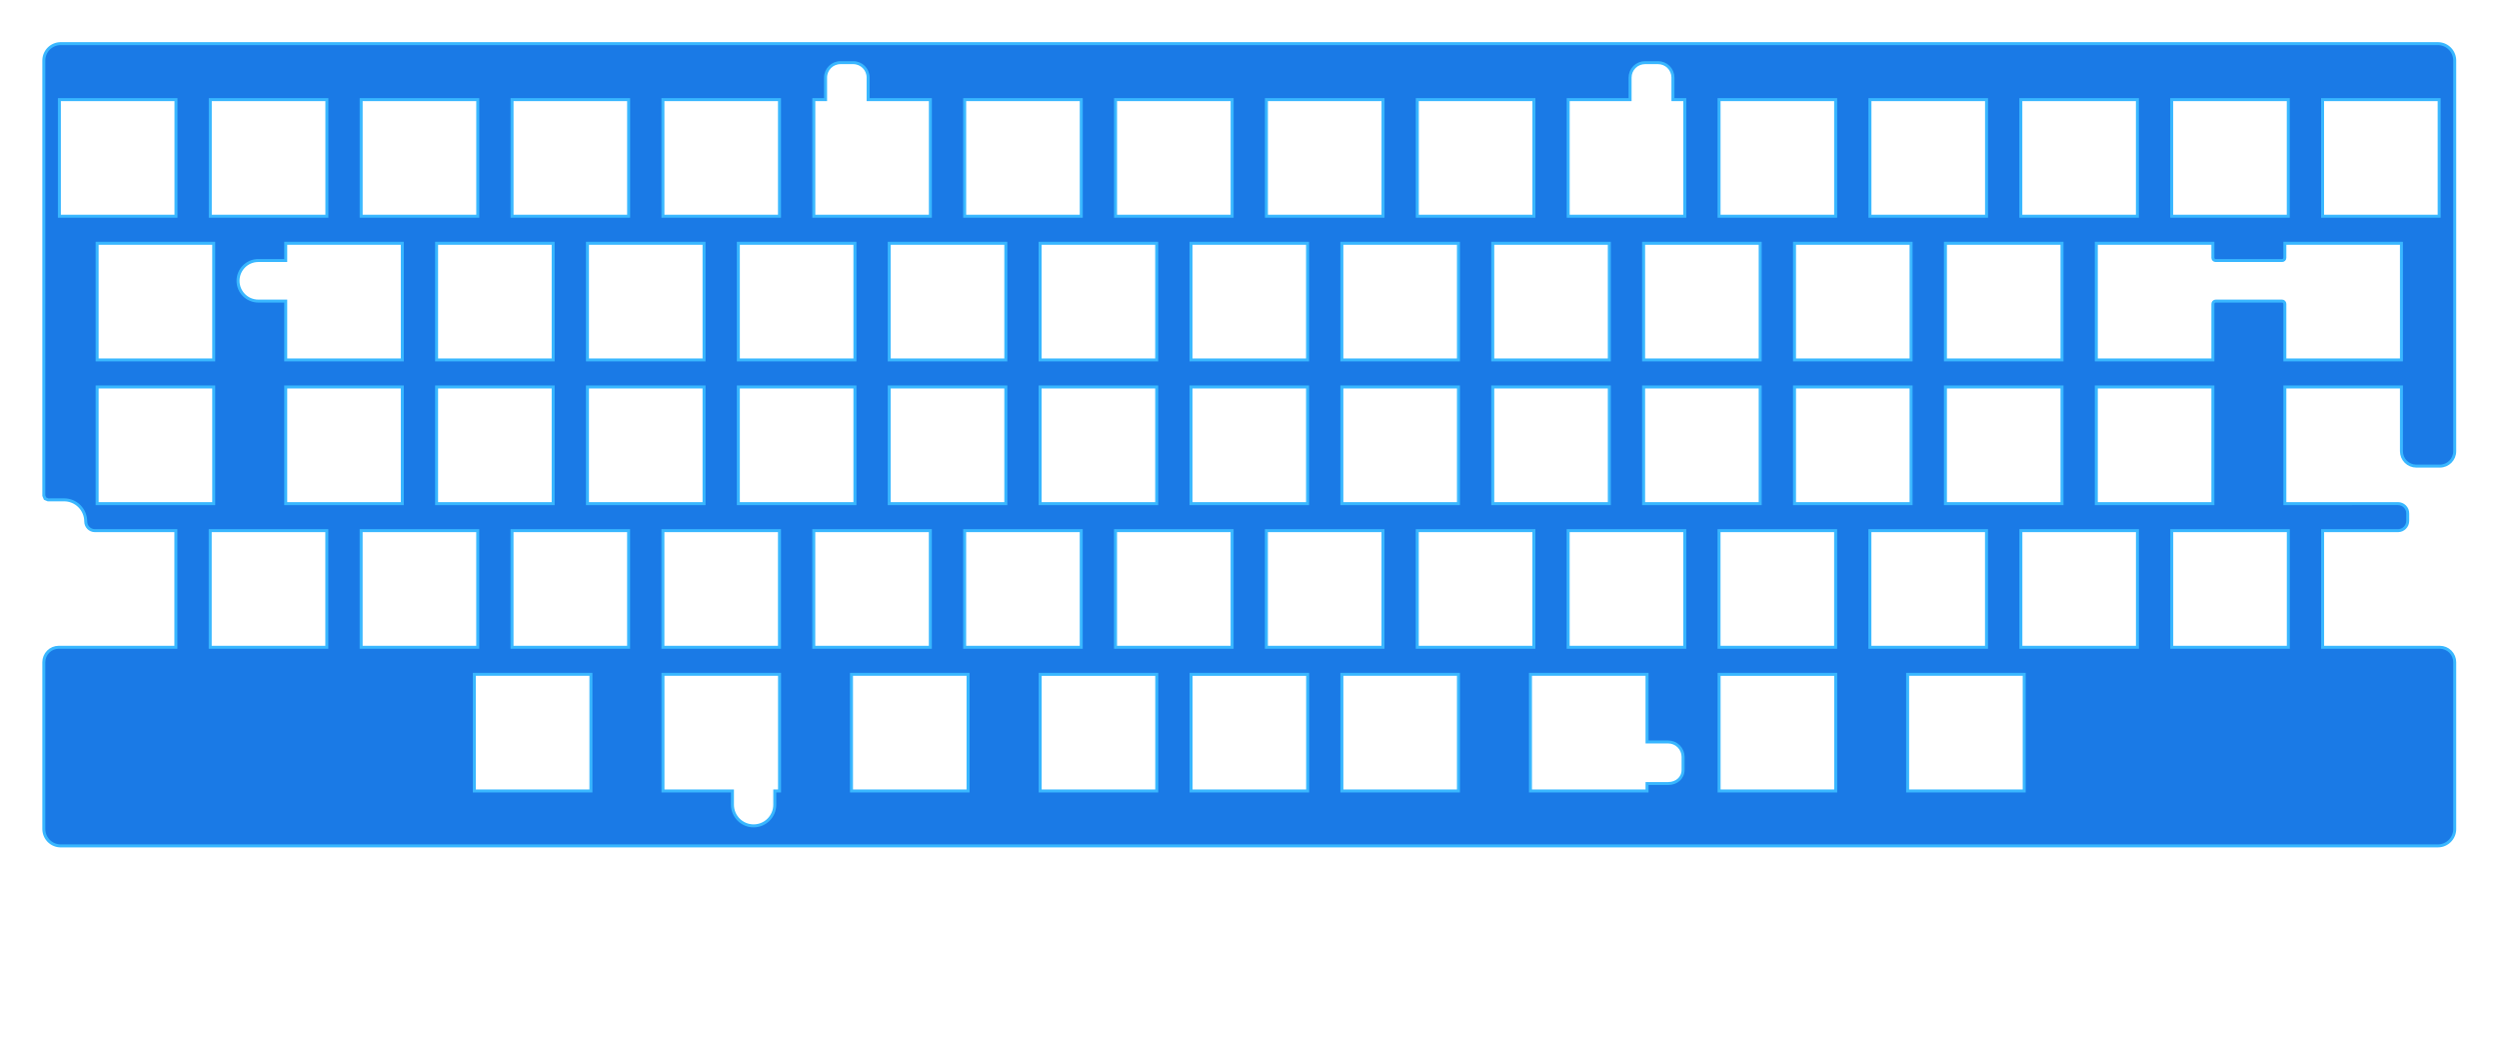
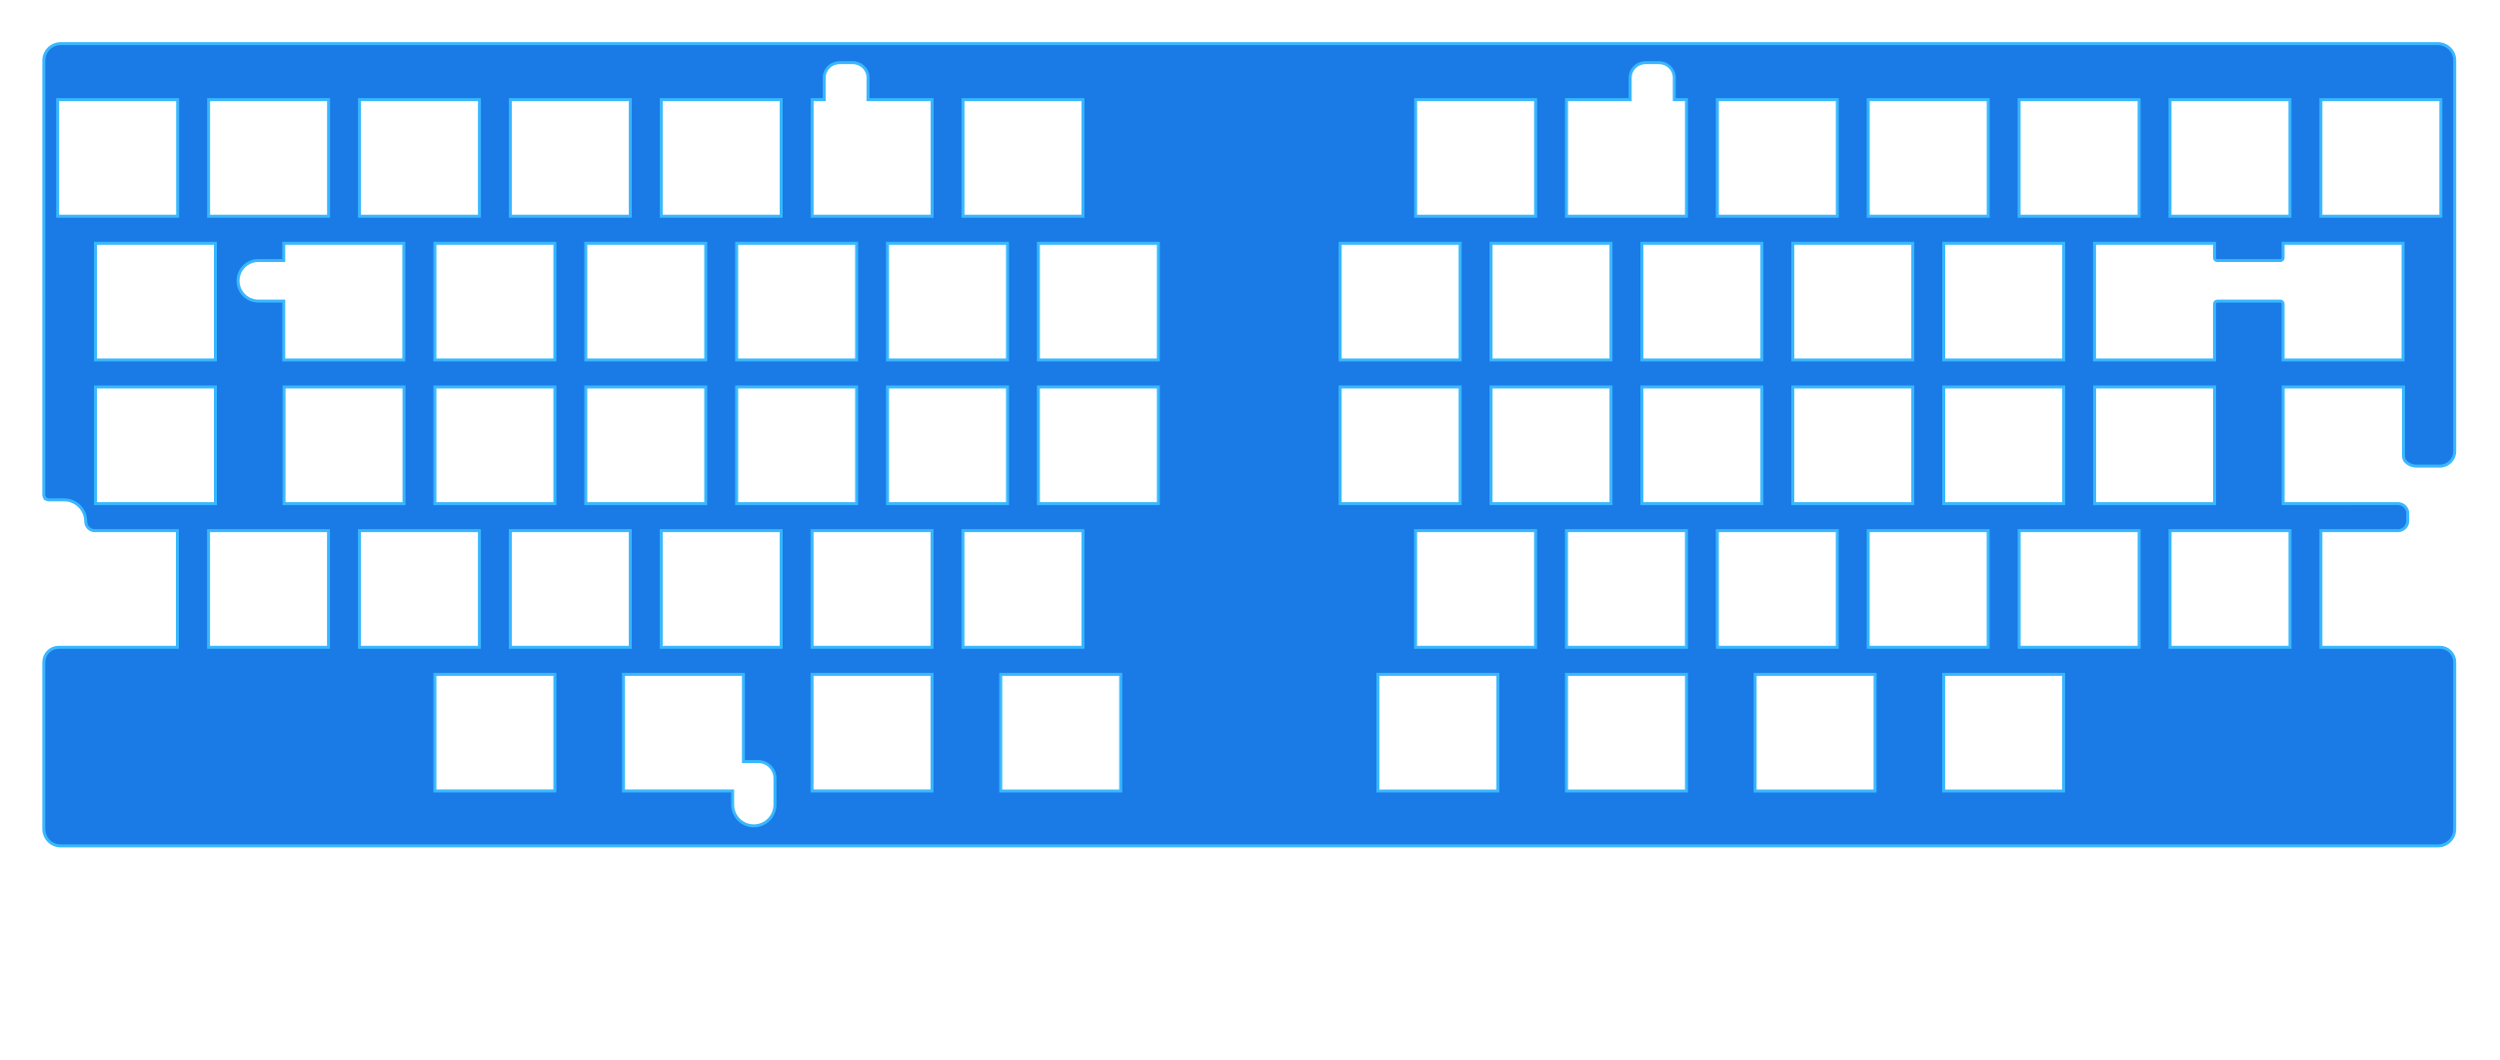
<svg xmlns="http://www.w3.org/2000/svg" width="100%" height="100%" viewBox="0 0 1118 474" version="1.1" xml:space="preserve" style="fill-rule:evenodd;clip-rule:evenodd;">
  <g transform="matrix(1.33333,0,0,1.33333,0,0)">
    <g id="位置合わせ指標">
        </g>
-     <g id="Nora-DN0030">
-       <path d="M31.845,177.983C30.146,177.983 28.769,176.606 28.769,174.907C28.769,174.906 28.769,174.906 28.769,174.905C28.769,172.976 28.002,171.127 26.636,169.765C25.271,168.402 23.42,167.639 21.492,167.643C18.679,167.649 16.123,167.654 16.123,167.654L15.121,167.239L14.706,166.237L14.709,20.305L14.726,19.86L14.777,19.417L14.865,18.981L14.984,18.55L15.14,18.133L15.324,17.731L15.542,17.342L15.789,16.971L16.067,16.622L16.367,16.294L16.696,15.993L17.045,15.715L17.416,15.469L17.804,15.25L18.207,15.066L18.624,14.91L19.054,14.791L19.491,14.703L19.933,14.652L20.378,14.632L817.977,14.635L818.419,14.652L818.861,14.703L819.298,14.791L819.731,14.91L820.145,15.066L820.548,15.25L820.936,15.469L821.307,15.715L821.656,15.993L821.985,16.294L822.285,16.622L822.566,16.971L822.81,17.342L823.028,17.731L823.212,18.133L823.368,18.55L823.487,18.981L823.575,19.417L823.629,19.86L823.646,20.305L823.646,151.338C823.646,154.099 821.407,156.338 818.646,156.338C817.548,156.338 813.9,156.338 810.766,156.338C809.44,156.338 808.168,155.811 807.23,154.873C806.292,153.936 805.766,152.664 805.766,151.338C805.766,143.647 805.766,129.794 805.766,129.794L766.648,129.795L766.648,168.913C766.648,168.913 797.1,168.909 804.6,168.908C805.468,168.908 806.301,169.253 806.915,169.867C807.529,170.481 807.874,171.313 807.874,172.182C807.874,173.004 807.874,173.887 807.874,174.709C807.874,176.517 806.408,177.983 804.6,177.983C797.101,177.983 779.32,177.983 779.32,177.983L779.32,217.101L818.646,217.101C819.972,217.101 821.244,217.627 822.182,218.565C823.119,219.503 823.646,220.775 823.646,222.101C823.646,236.668 823.646,278.05 823.646,278.05L823.629,278.49L823.575,278.932L823.487,279.369L823.368,279.799L823.212,280.219L823.028,280.619L822.81,281.007L822.566,281.378L822.285,281.73L821.985,282.059L821.656,282.356L821.307,282.634L820.936,282.881L820.548,283.099L820.145,283.283L819.731,283.442L819.298,283.561L818.861,283.646L818.419,283.697L817.977,283.714L20.378,283.72L19.933,283.697L19.491,283.646L19.054,283.561L18.624,283.442L18.207,283.283L17.804,283.099L17.416,282.881L17.045,282.634L16.696,282.356L16.367,282.059L16.067,281.73L15.789,281.378L15.542,281.007L15.324,280.619L15.14,280.219L14.984,279.799L14.865,279.369L14.777,278.932L14.726,278.49L14.706,278.05L14.706,222.101C14.706,220.775 15.233,219.503 16.171,218.565C17.108,217.627 18.38,217.101 19.706,217.101C39.286,217.101 59.01,217.101 59.01,217.101L59.01,177.983L31.845,177.983ZM259.959,265.29L259.959,269.898C259.959,273.817 256.777,276.998 252.859,276.998C248.941,276.998 245.759,273.817 245.759,269.898L245.759,265.295L222.443,265.29L222.443,226.173L261.561,226.173L261.561,265.29L259.959,265.29ZM388.13,226.178L388.13,265.295L349.012,265.295L349.012,226.178L388.13,226.178ZM438.76,226.178L438.76,265.295L399.642,265.295L399.642,226.178L438.76,226.178ZM615.938,226.178L615.938,265.295L576.82,265.295L576.82,226.178L615.938,226.178ZM324.82,226.173L324.82,265.29L285.702,265.29L285.702,226.173L324.82,226.173ZM198.273,226.173L198.273,265.29L159.155,265.29L159.155,226.173L198.273,226.173ZM552.642,226.173L552.642,248.862C552.642,248.862 556.406,248.861 559.734,248.86C561.06,248.86 562.333,249.387 563.27,250.324C564.208,251.262 564.735,252.534 564.735,253.86L564.735,258.184C564.735,260.945 562.498,262.796 559.737,262.796C556.408,262.797 552.642,262.799 552.642,262.799L552.642,265.29L513.525,265.29L513.525,226.173L552.642,226.173ZM489.362,226.173L489.362,265.29L450.244,265.29L450.244,226.173L489.362,226.173ZM679.197,226.173L679.197,265.29L640.079,265.29L640.079,226.173L679.197,226.173ZM666.539,177.983L666.539,217.101L627.414,217.101L627.414,177.983L666.539,177.983ZM109.655,177.983L109.655,217.101L70.538,217.101L70.538,177.983L109.655,177.983ZM514.67,177.983L514.67,217.101L475.545,217.101L475.545,177.983L514.67,177.983ZM160.293,177.983L160.293,217.101L121.175,217.101L121.175,177.983L160.293,177.983ZM261.539,177.983L261.539,217.101L222.422,217.101L222.422,177.983L261.539,177.983ZM210.916,177.983L210.916,217.101L171.798,217.101L171.798,177.983L210.916,177.983ZM717.191,177.983L717.191,217.101L678.074,217.101L678.074,177.983L717.191,177.983ZM565.293,177.983L565.293,217.101L526.175,217.101L526.175,177.983L565.293,177.983ZM464.039,177.983L464.039,217.101L424.922,217.101L424.922,177.983L464.039,177.983ZM362.793,177.983L362.793,217.101L323.675,217.101L323.675,177.983L362.793,177.983ZM413.416,177.983L413.416,217.101L374.298,217.101L374.298,177.983L413.416,177.983ZM312.162,177.983L312.162,217.101L273.045,217.101L273.045,177.983L312.162,177.983ZM767.814,177.983L767.814,217.101L728.697,217.101L728.697,177.983L767.814,177.983ZM615.916,177.983L615.916,217.101L576.798,217.101L576.798,177.983L615.916,177.983ZM742.503,129.793L742.503,168.911L703.385,168.911L703.385,129.793L742.503,129.793ZM691.88,129.793L691.88,168.911L652.762,168.911L652.762,129.793L691.88,129.793ZM641.238,129.793L641.238,168.911L602.121,168.911L602.121,129.793L641.238,129.793ZM388.108,129.793L388.108,168.911L348.99,168.911L348.99,129.793L388.108,129.793ZM236.231,129.793L236.231,168.911L197.114,168.911L197.114,129.793L236.231,129.793ZM134.985,129.793L134.985,168.911L95.867,168.911L95.867,129.793L134.985,129.793ZM489.362,129.793L489.362,168.911L450.237,168.911L450.237,129.793L489.362,129.793ZM185.608,129.793L185.608,168.911L146.49,168.911L146.49,129.793L185.608,129.793ZM539.985,129.793L539.985,168.911L500.867,168.911L500.867,129.793L539.985,129.793ZM438.731,129.793L438.731,168.911L399.614,168.911L399.614,129.793L438.731,129.793ZM286.854,129.793L286.854,168.911L247.737,168.911L247.737,129.793L286.854,129.793ZM337.485,129.793L337.485,168.911L298.367,168.911L298.367,129.793L337.485,129.793ZM590.608,129.793L590.608,168.911L551.49,168.911L551.49,129.793L590.608,129.793ZM71.711,129.793L71.711,168.911L32.594,168.911L32.594,129.793L71.711,129.793ZM691.88,81.604L691.88,120.721L652.762,120.721L652.762,81.604L691.88,81.604ZM641.238,81.604L641.238,120.721L602.121,120.721L602.121,81.604L641.238,81.604ZM86.674,100.989C82.919,100.989 79.87,97.94 79.87,94.185C79.87,90.431 82.919,87.382 86.674,87.382L95.867,87.382L95.867,81.604L134.985,81.604L134.985,120.721L95.867,120.721L95.867,100.989L86.674,100.989ZM590.608,81.604L590.608,120.721L551.49,120.721L551.49,81.604L590.608,81.604ZM337.485,81.604L337.485,120.721L298.367,120.721L298.367,81.604L337.485,81.604ZM388.108,81.604L388.108,120.721L348.99,120.721L348.99,81.604L388.108,81.604ZM438.731,81.604L438.731,120.721L399.614,120.721L399.614,81.604L438.731,81.604ZM539.985,81.604L539.985,120.721L500.867,120.721L500.867,81.604L539.985,81.604ZM185.608,81.604L185.608,120.721L146.49,120.721L146.49,81.604L185.608,81.604ZM286.854,81.604L286.854,120.721L247.737,120.721L247.737,81.604L286.854,81.604ZM236.231,81.604L236.231,120.721L197.114,120.721L197.114,81.604L236.231,81.604ZM489.362,81.604L489.362,120.721L450.237,120.721L450.237,81.604L489.362,81.604ZM71.711,81.604L71.711,120.721L32.594,120.721L32.594,81.604L71.711,81.604ZM742.503,86.482C742.503,86.721 742.598,86.95 742.767,87.118C742.935,87.287 743.164,87.382 743.403,87.382C747.208,87.382 761.943,87.382 765.748,87.382C765.986,87.382 766.215,87.287 766.384,87.118C766.553,86.95 766.648,86.721 766.648,86.482C766.648,84.857 766.648,81.604 766.648,81.604L805.766,81.604L805.766,120.721L766.648,120.721L766.648,101.929C766.648,101.68 766.549,101.44 766.373,101.264C766.196,101.088 765.957,100.989 765.708,100.989C761.854,100.989 747.296,100.989 743.443,100.989C743.194,100.989 742.955,101.088 742.778,101.264C742.602,101.44 742.503,101.68 742.503,101.929C742.503,105.853 742.503,120.721 742.503,120.721L703.385,120.721L703.385,81.604L742.503,81.604L742.503,86.482ZM514.677,33.414L514.677,72.532L475.559,72.532L475.559,33.414L514.677,33.414ZM362.8,33.414L362.8,72.532L323.682,72.532L323.682,33.414L362.8,33.414ZM767.8,33.414L767.8,72.532L728.682,72.532L728.682,33.414L767.8,33.414ZM666.554,33.414L666.554,72.532L627.429,72.532L627.429,33.414L666.554,33.414ZM464.054,33.414L464.054,72.532L424.929,72.532L424.929,33.414L464.054,33.414ZM615.923,33.414L615.923,72.532L576.806,72.532L576.806,33.414L615.923,33.414ZM109.677,33.414L109.677,72.532L70.559,72.532L70.559,33.414L109.677,33.414ZM59.046,33.414L59.046,72.532L19.929,72.532L19.929,33.414L59.046,33.414ZM818.423,33.414L818.423,72.532L779.306,72.532L779.306,33.414L818.423,33.414ZM160.3,33.414L160.3,72.532L121.182,72.532L121.182,33.414L160.3,33.414ZM717.177,33.414L717.177,72.532L678.059,72.532L678.059,33.414L717.177,33.414ZM565.3,33.414L565.3,72.532L526.182,72.532L526.182,33.414L546.954,33.414L546.954,26.016C546.954,24.69 547.481,23.418 548.419,22.481C549.356,21.543 550.628,21.016 551.954,21.016L556.33,21.016C557.657,21.016 558.928,21.543 559.866,22.481C560.804,23.418 561.33,24.69 561.33,26.016C561.33,29.459 561.33,33.414 561.33,33.414L565.3,33.414ZM312.177,33.414L312.177,72.532L273.059,72.532L273.059,33.414L277.009,33.414L277.009,26.016C277.009,23.255 279.248,21.016 282.009,21.016L286.285,21.016C289.047,21.016 291.285,23.255 291.285,26.016C291.285,29.459 291.285,33.414 291.285,33.414L312.177,33.414ZM413.423,33.414L413.423,72.532L374.306,72.532L374.306,33.414L413.423,33.414ZM261.546,33.414L261.546,72.532L222.429,72.532L222.429,33.414L261.546,33.414ZM210.923,33.414L210.923,72.532L171.806,72.532L171.806,33.414L210.923,33.414Z" style="fill:rgb(26,122,230);stroke:rgb(57,183,255);stroke-width:1px;" />
+     <g id="Nora-DN0031-Split-W14.2mm">
+       <path d="M31.845,177.983C30.146,177.983 28.769,176.606 28.769,174.907C28.769,174.906 28.769,174.906 28.769,174.905C28.769,172.976 28.002,171.127 26.636,169.765C25.271,168.402 23.42,167.639 21.492,167.643C18.679,167.649 16.123,167.654 16.123,167.654L15.121,167.239L14.706,166.237L14.709,20.305L14.726,19.86L14.777,19.417L14.865,18.981L14.984,18.55L15.14,18.133L15.324,17.731L15.542,17.342L15.789,16.971L16.067,16.622L16.367,16.294L16.696,15.993L17.045,15.715L17.416,15.469L17.804,15.25L18.207,15.066L18.624,14.91L19.054,14.791L19.491,14.703L19.933,14.652L20.378,14.632L817.977,14.635L818.419,14.652L818.861,14.703L819.298,14.791L819.731,14.91L820.145,15.066L820.548,15.25L820.936,15.469L821.307,15.715L821.656,15.993L821.985,16.294L822.285,16.622L822.566,16.971L822.81,17.342L823.028,17.731L823.212,18.133L823.368,18.55L823.487,18.981L823.575,19.417L823.629,19.86L823.646,20.305L823.646,151.338C823.646,154.099 821.407,156.338 818.646,156.338C817.548,156.338 813.9,156.338 810.766,156.338C809.44,156.338 808.168,155.811 807.23,154.873C806.292,153.936 806.457,152.664 806.457,151.338C806.457,143.647 806.457,129.794 806.457,129.794L766.071,129.795L766.071,168.913C766.071,168.913 797.1,168.909 804.6,168.908C805.468,168.908 806.301,169.253 806.915,169.867C807.529,170.481 807.874,171.313 807.874,172.182C807.874,173.004 807.874,173.887 807.874,174.709C807.874,176.517 806.408,177.983 804.6,177.983C797.101,177.983 778.743,177.983 778.743,177.983L778.743,217.101L818.646,217.101C819.972,217.101 821.244,217.627 822.182,218.565C823.119,219.503 823.646,220.775 823.646,222.101C823.646,236.668 823.646,278.05 823.646,278.05L823.629,278.49L823.575,278.932L823.487,279.369L823.368,279.799L823.212,280.219L823.028,280.619L822.81,281.007L822.566,281.378L822.285,281.73L821.985,282.059L821.656,282.356L821.307,282.634L820.936,282.881L820.548,283.099L820.145,283.283L819.731,283.442L819.298,283.561L818.861,283.646L818.419,283.697L817.977,283.714L20.378,283.72L19.933,283.697L19.491,283.646L19.054,283.561L18.624,283.442L18.207,283.283L17.804,283.099L17.416,282.881L17.045,282.634L16.696,282.356L16.367,282.059L16.067,281.73L15.789,281.378L15.542,281.007L15.324,280.619L15.14,280.219L14.984,279.799L14.865,279.369L14.777,278.932L14.726,278.49L14.706,278.05L14.706,222.101C14.706,220.775 15.233,219.503 16.171,218.565C17.108,217.627 18.38,217.101 19.706,217.101C39.286,217.101 59.528,217.101 59.528,217.101L59.528,177.983L31.845,177.983ZM260.024,261.012L260.024,269.903C260.024,273.822 256.842,277.003 252.924,277.003C249.005,277.003 245.824,273.822 245.824,269.903L245.824,265.3L209.197,265.295L209.197,226.178L249.449,226.178L249.449,255.431L254.442,255.431C257.525,255.431 260.024,257.93 260.024,261.012ZM629.162,226.188L629.162,265.305L588.91,265.305L588.91,226.188L629.162,226.188ZM502.586,226.183L502.586,265.3L462.334,265.3L462.334,226.183L502.586,226.183ZM565.867,226.183L565.867,265.3L525.615,265.3L525.615,226.183L565.867,226.183ZM692.422,226.183L692.422,265.3L652.17,265.3L652.17,226.183L692.422,226.183ZM376.032,226.183L376.032,265.3L335.78,265.3L335.78,226.183L376.032,226.183ZM312.722,226.178L312.722,265.295L272.47,265.295L272.47,226.178L312.722,226.178ZM186.175,226.178L186.175,265.295L145.923,265.295L145.923,226.178L186.175,226.178ZM667.107,177.983L667.107,217.101L626.847,217.101L626.847,177.983L667.107,177.983ZM110.222,177.983L110.222,217.101L69.97,217.101L69.97,177.983L110.222,177.983ZM262.106,177.983L262.106,217.101L221.854,217.101L221.854,177.983L262.106,177.983ZM515.237,177.983L515.237,217.101L474.978,217.101L474.978,177.983L515.237,177.983ZM565.86,177.983L565.86,217.101L525.608,217.101L525.608,177.983L565.86,177.983ZM211.483,177.983L211.483,217.101L171.231,217.101L171.231,177.983L211.483,177.983ZM616.483,177.983L616.483,217.101L576.231,217.101L576.231,177.983L616.483,177.983ZM768.382,177.983L768.382,217.101L728.13,217.101L728.13,177.983L768.382,177.983ZM312.73,177.983L312.73,217.101L272.478,217.101L272.478,177.983L312.73,177.983ZM160.86,177.983L160.86,217.101L120.608,217.101L120.608,177.983L160.86,177.983ZM363.36,177.983L363.36,217.101L323.108,217.101L323.108,177.983L363.36,177.983ZM717.758,177.983L717.758,217.101L677.506,217.101L677.506,177.983L717.758,177.983ZM743.07,129.793L743.07,168.911L702.818,168.911L702.818,129.793L743.07,129.793ZM692.447,129.793L692.447,168.911L652.195,168.911L652.195,129.793L692.447,129.793ZM641.806,129.793L641.806,168.911L601.554,168.911L601.554,129.793L641.806,129.793ZM135.552,129.793L135.552,168.911L95.3,168.911L95.3,129.793L135.552,129.793ZM540.552,129.793L540.552,168.911L500.3,168.911L500.3,129.793L540.552,129.793ZM186.175,129.793L186.175,168.911L145.923,168.911L145.923,129.793L186.175,129.793ZM338.052,129.793L338.052,168.911L297.8,168.911L297.8,129.793L338.052,129.793ZM388.675,129.793L388.675,168.911L348.423,168.911L348.423,129.793L388.675,129.793ZM591.175,129.793L591.175,168.911L550.923,168.911L550.923,129.793L591.175,129.793ZM489.929,129.793L489.929,168.911L449.67,168.911L449.67,129.793L489.929,129.793ZM236.798,129.793L236.798,168.911L196.546,168.911L196.546,129.793L236.798,129.793ZM287.422,129.793L287.422,168.911L247.17,168.911L247.17,129.793L287.422,129.793ZM72.278,129.793L72.278,168.911L32.026,168.911L32.026,129.793L72.278,129.793ZM743.043,86.482C743.043,86.721 743.138,86.95 743.307,87.118C743.476,87.287 743.705,87.382 743.944,87.382C747.748,87.382 761.349,87.382 765.154,87.382C765.392,87.382 765.621,87.287 765.79,87.118C765.959,86.95 766.054,86.721 766.054,86.482C766.054,84.857 766.054,81.604 766.054,81.604L806.306,81.604L806.306,120.721L766.054,120.721L766.054,101.929C766.054,101.68 765.955,101.44 765.779,101.264C765.602,101.088 765.363,100.989 765.114,100.989C761.261,100.989 747.837,100.989 743.984,100.989C743.734,100.989 743.495,101.088 743.319,101.264C743.142,101.44 743.043,101.68 743.043,101.929C743.043,105.853 743.043,120.721 743.043,120.721L702.791,120.721L702.791,81.604L743.043,81.604L743.043,86.482ZM692.447,81.604L692.447,120.721L652.195,120.721L652.195,81.604L692.447,81.604ZM641.806,81.604L641.806,120.721L601.554,120.721L601.554,81.604L641.806,81.604ZM338.052,81.604L338.052,120.721L297.8,120.721L297.8,81.604L338.052,81.604ZM540.552,81.604L540.552,120.721L500.3,120.721L500.3,81.604L540.552,81.604ZM287.422,81.604L287.422,120.721L247.17,120.721L247.17,81.604L287.422,81.604ZM388.675,81.604L388.675,120.721L348.423,120.721L348.423,81.604L388.675,81.604ZM236.798,81.604L236.798,120.721L196.546,120.721L196.546,81.604L236.798,81.604ZM186.175,81.604L186.175,120.721L145.923,120.721L145.923,81.604L186.175,81.604ZM86.674,100.989C82.919,100.989 79.87,97.94 79.87,94.185C79.87,90.431 82.919,87.382 86.674,87.382L95.21,87.382L95.21,81.604L135.496,81.604L135.496,120.721L95.21,120.721L95.21,100.989L86.674,100.989ZM591.175,81.604L591.175,120.721L550.923,120.721L550.923,81.604L591.175,81.604ZM489.929,81.604L489.929,120.721L449.67,120.721L449.67,81.604L489.929,81.604ZM72.278,81.604L72.278,120.721L32.026,120.721L32.026,81.604L72.278,81.604ZM110.244,33.414L110.244,72.532L69.992,72.532L69.992,33.414L110.244,33.414ZM616.49,33.414L616.49,72.532L576.238,72.532L576.238,33.414L616.49,33.414ZM667.121,33.414L667.121,72.532L626.862,72.532L626.862,33.414L667.121,33.414ZM818.99,33.414L818.99,72.532L778.738,72.532L778.738,33.414L818.99,33.414ZM768.367,33.414L768.367,72.532L728.115,72.532L728.115,33.414L768.367,33.414ZM515.244,33.414L515.244,72.532L474.992,72.532L474.992,33.414L515.244,33.414ZM565.867,33.414L565.867,72.532L525.615,72.532L525.615,33.414L546.989,33.414L546.989,26.016C546.989,24.69 547.531,23.418 548.496,22.481C549.461,21.543 550.77,21.016 552.134,21.016L556.637,21.016C558.002,21.016 559.311,21.543 560.276,22.481C561.24,23.418 561.783,24.69 561.783,26.016C561.783,29.459 561.783,33.414 561.783,33.414L565.867,33.414ZM312.744,33.414L312.744,72.532L272.492,72.532L272.492,33.414L276.557,33.414L276.557,26.016C276.557,23.255 278.86,21.016 281.702,21.016L286.102,21.016C288.943,21.016 291.247,23.255 291.247,26.016C291.247,29.459 291.247,33.414 291.247,33.414L312.744,33.414ZM160.867,33.414L160.867,72.532L120.615,72.532L120.615,33.414L160.867,33.414ZM262.114,33.414L262.114,72.532L221.862,72.532L221.862,33.414L262.114,33.414ZM211.49,33.414L211.49,72.532L171.238,72.532L171.238,33.414L211.49,33.414ZM59.614,33.414L59.614,72.532L19.362,72.532L19.362,33.414L59.614,33.414ZM363.367,33.414L363.367,72.532L323.115,72.532L323.115,33.414L363.367,33.414ZM717.744,33.414L717.744,72.532L677.492,72.532L677.492,33.414L717.744,33.414Z" style="fill:rgb(26,122,230);stroke:rgb(57,183,255);stroke-width:1px;" />
    </g>
  </g>
</svg>
